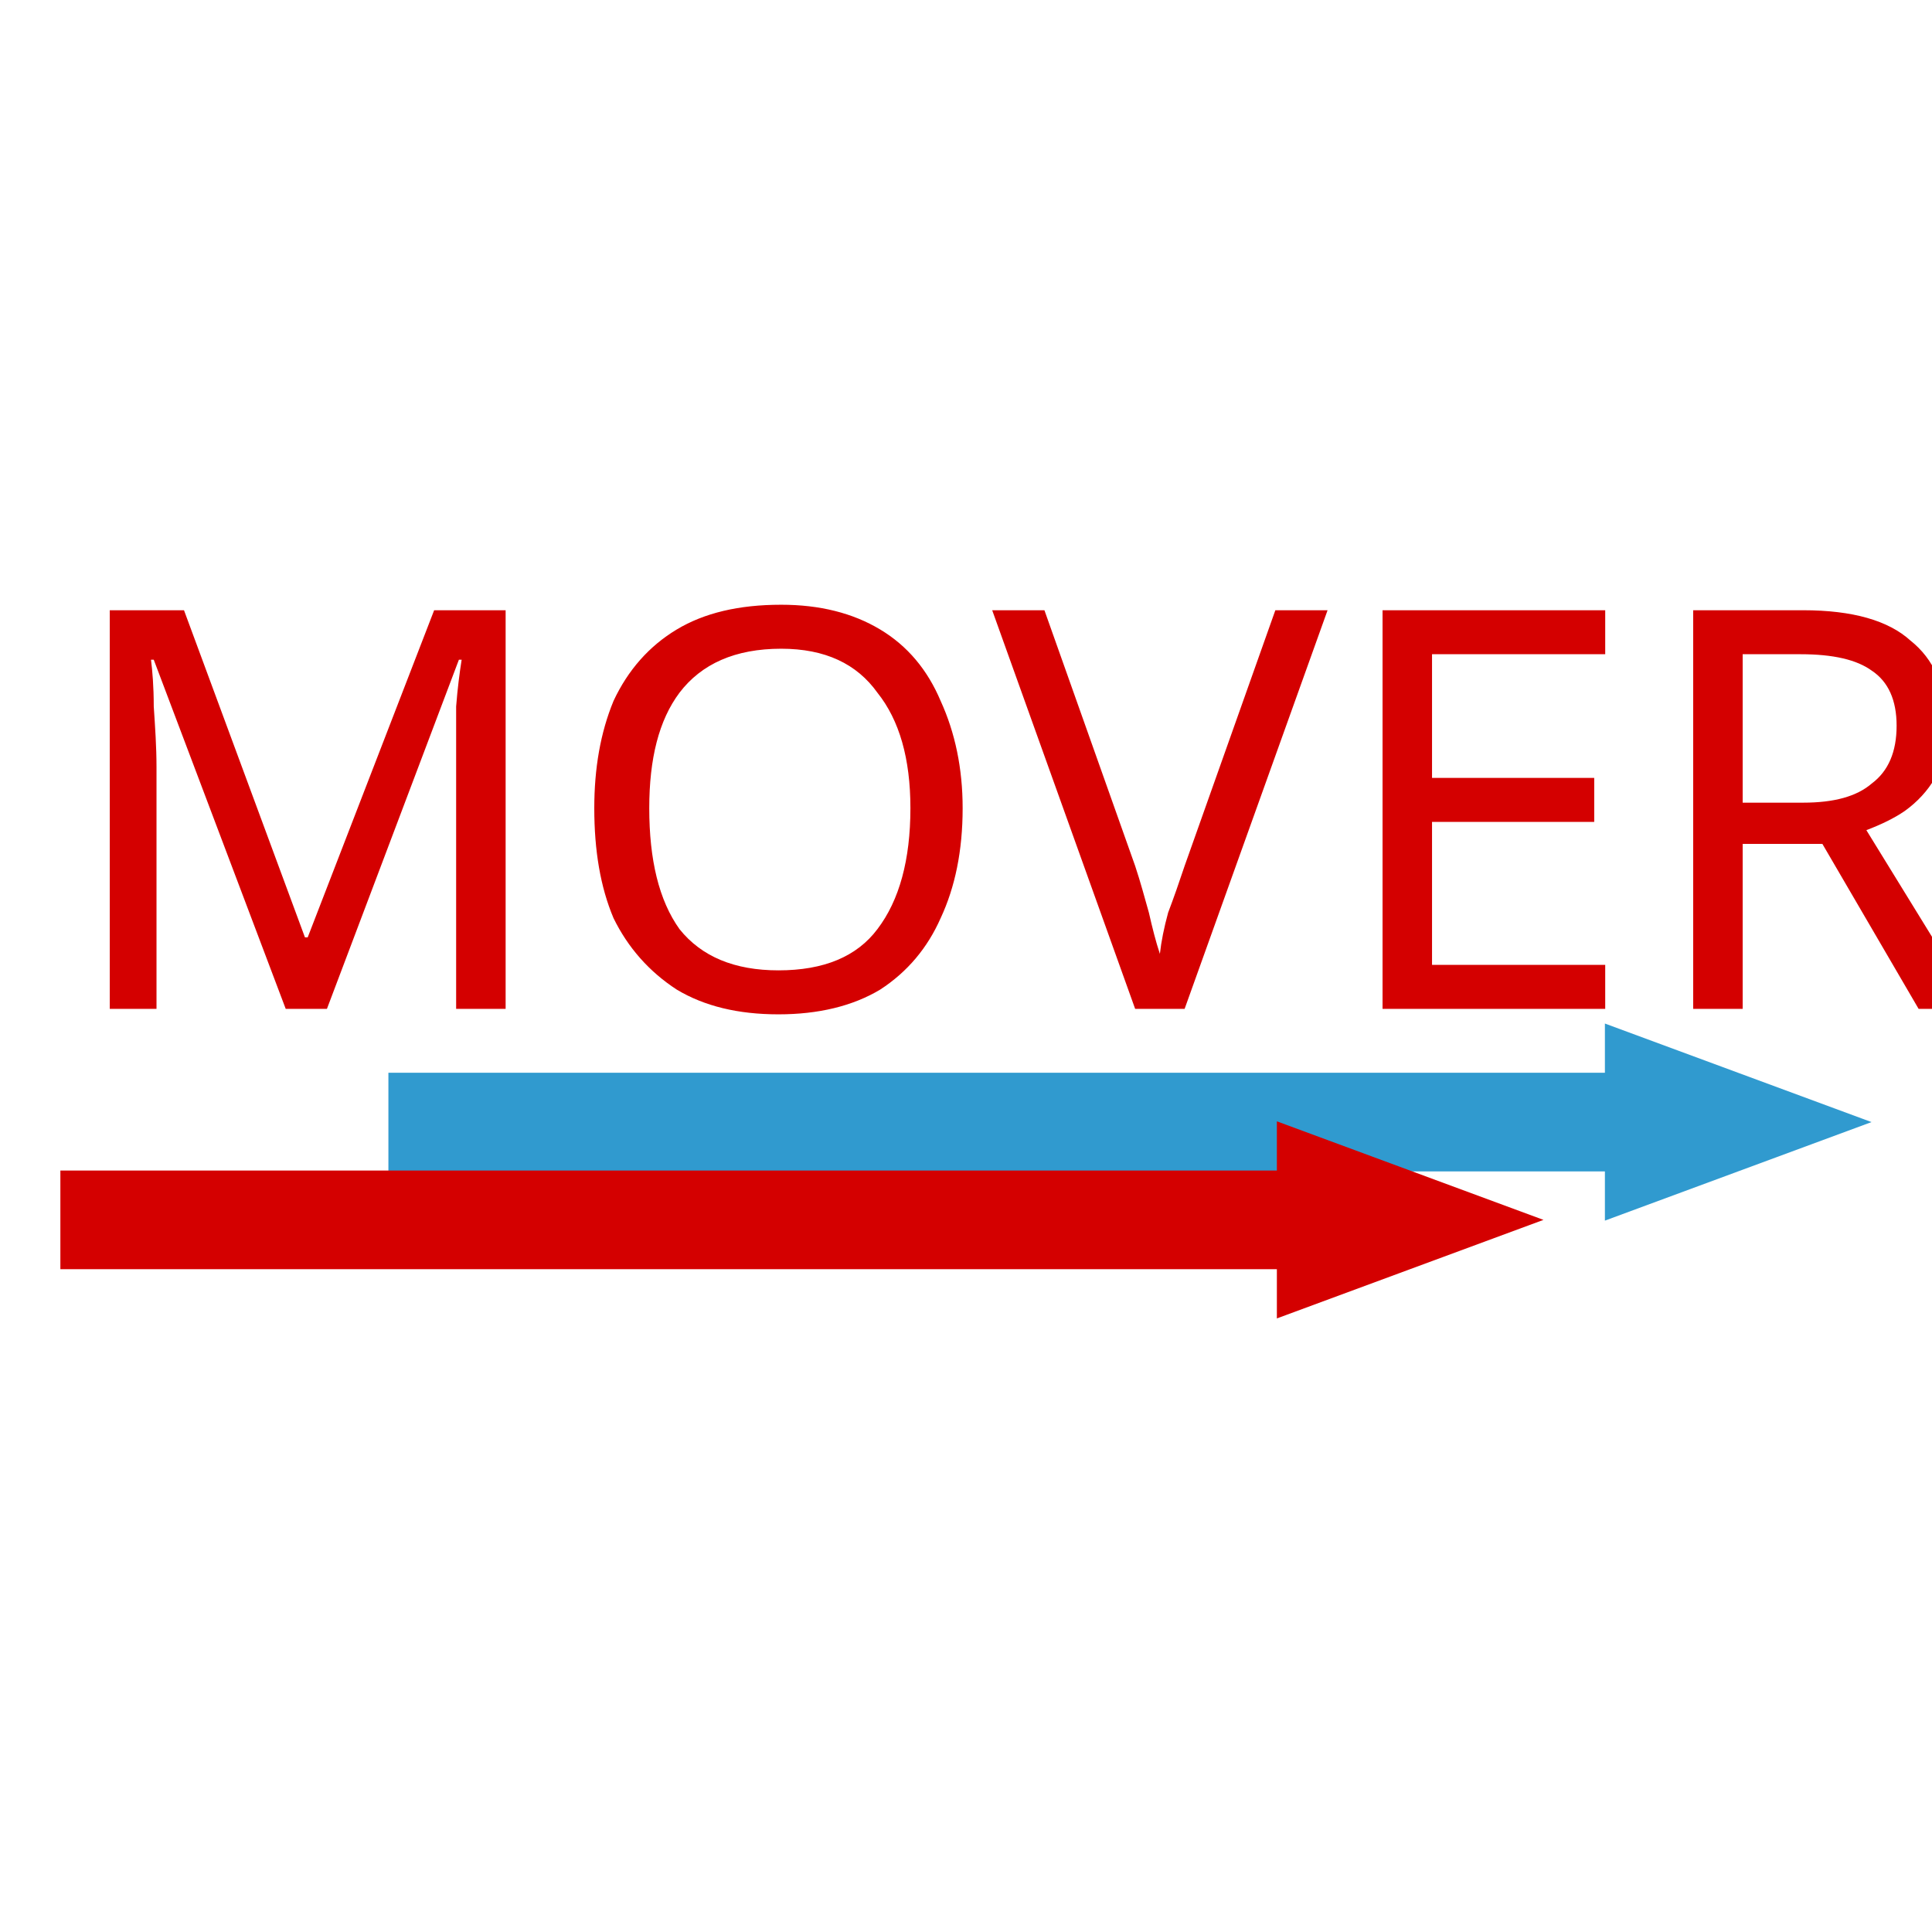
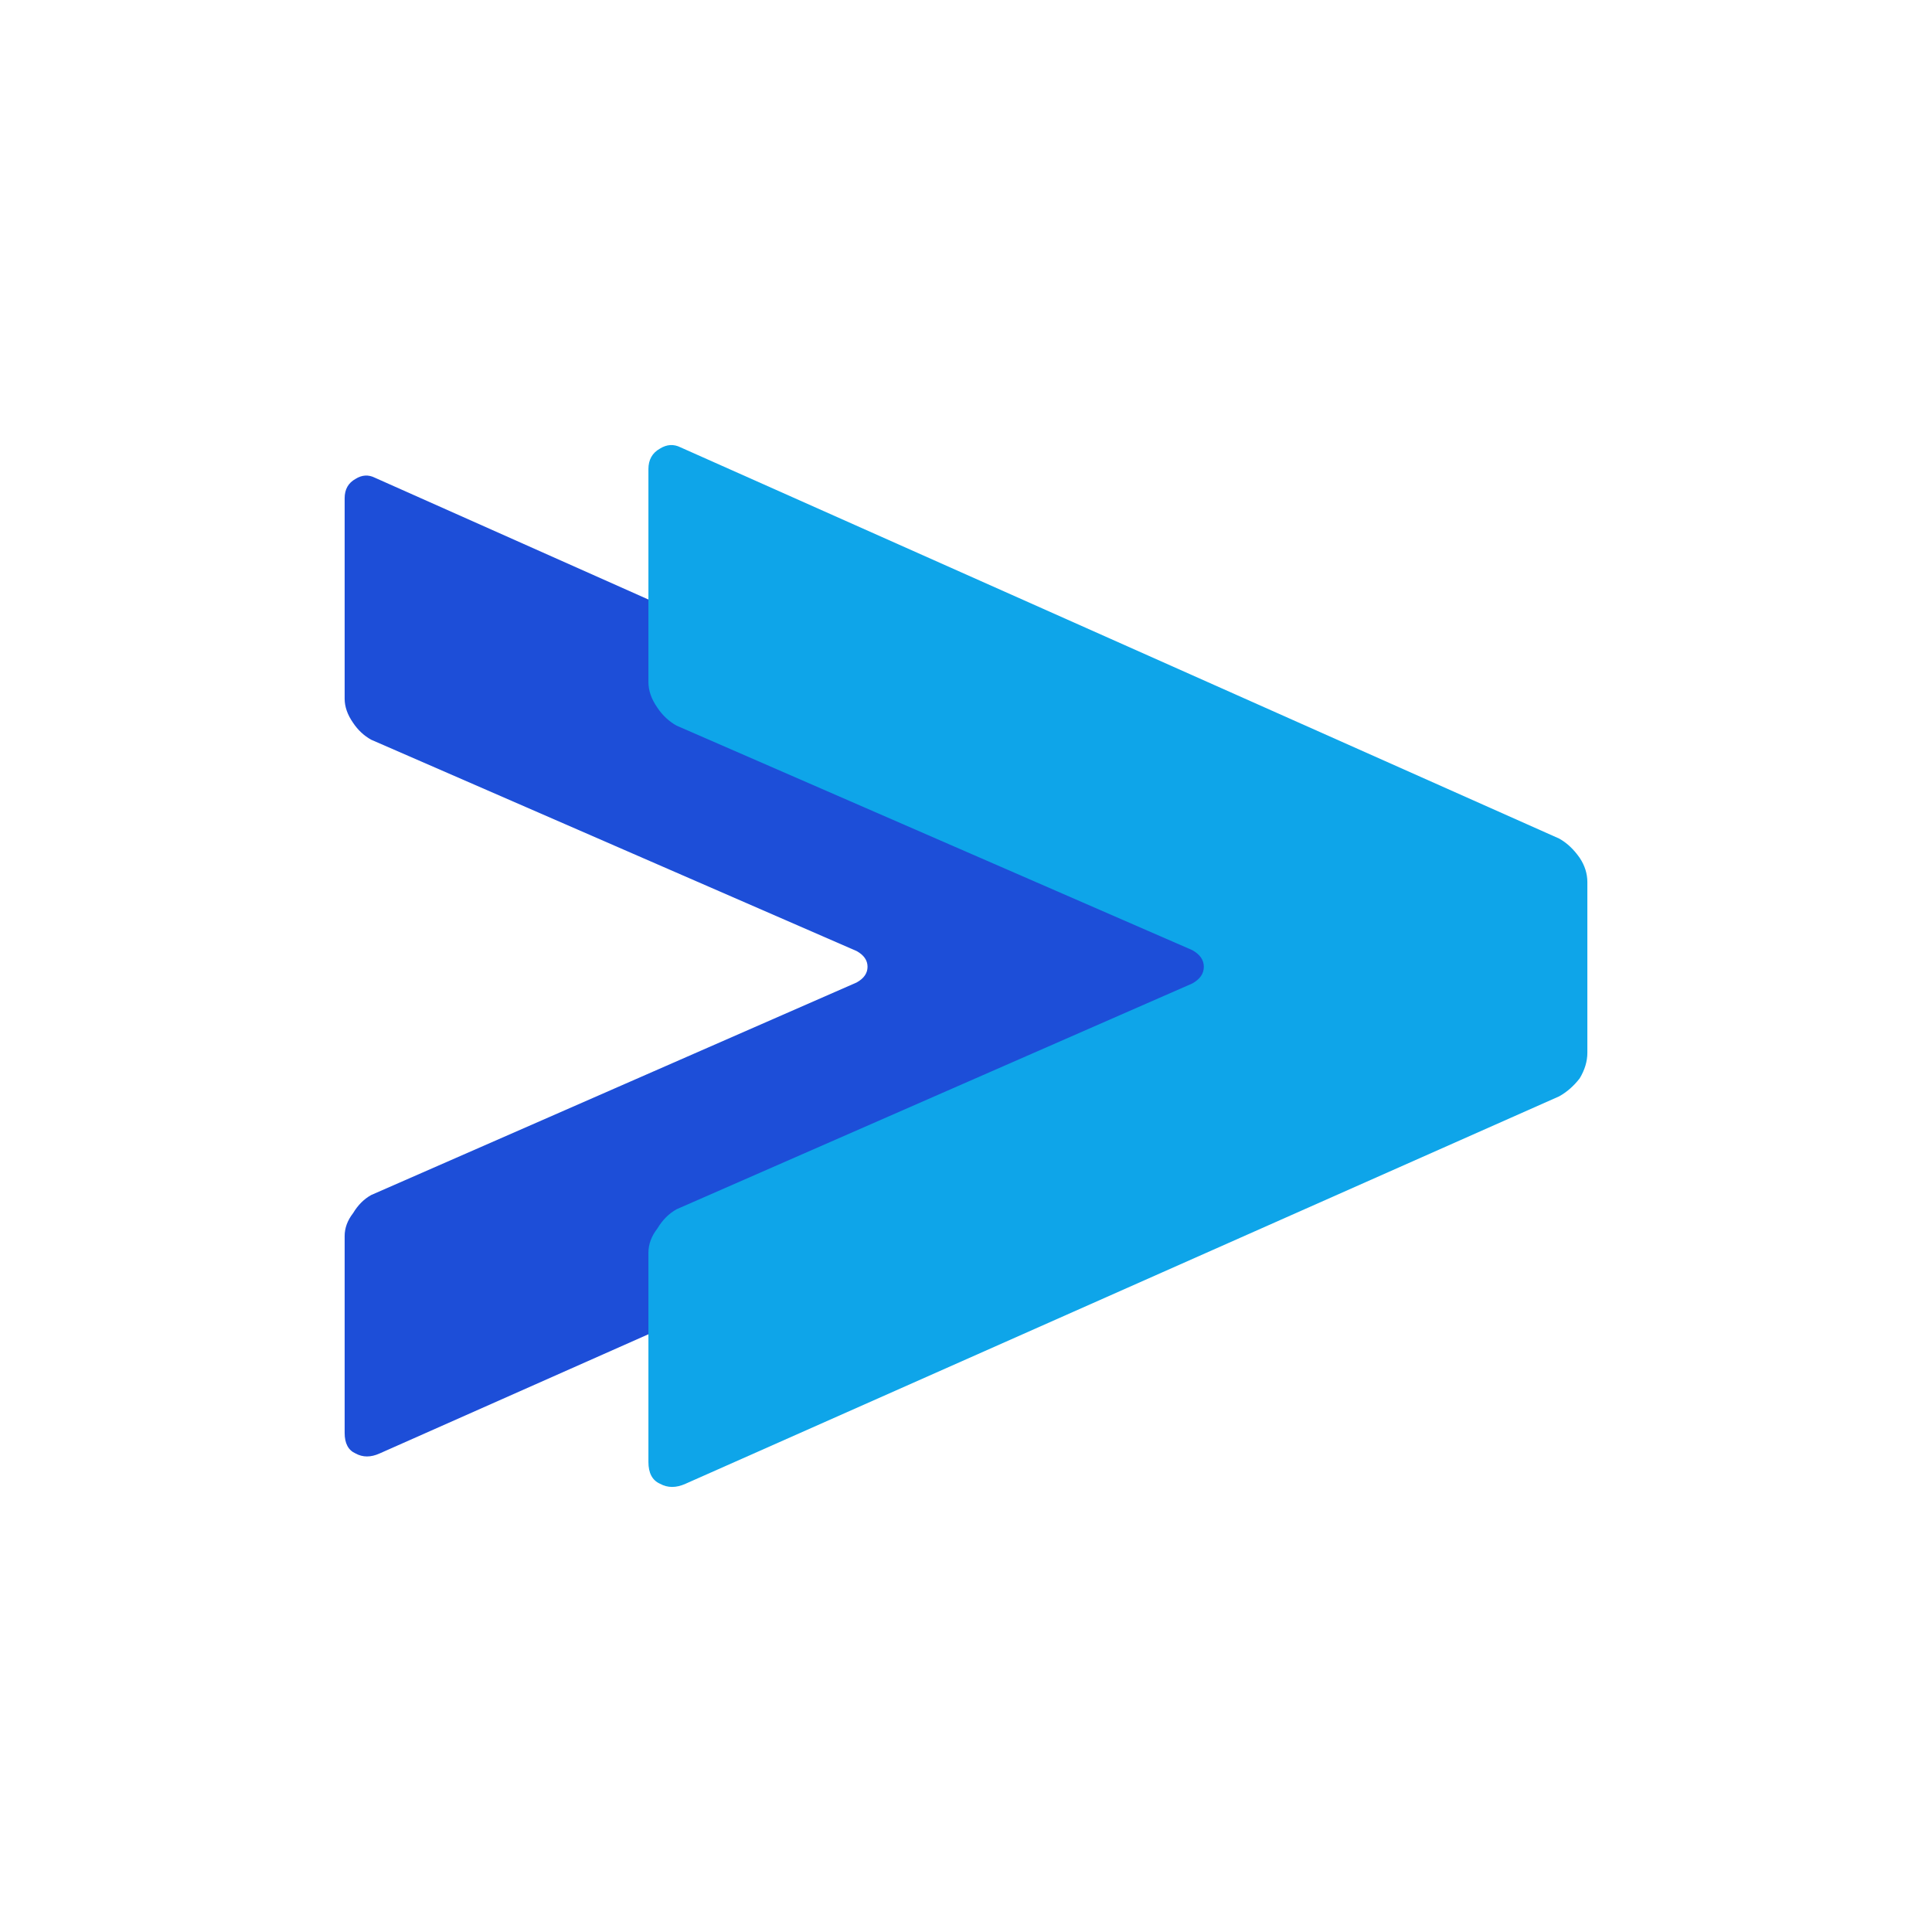
<svg xmlns="http://www.w3.org/2000/svg" width="512mm" height="512mm" viewBox="0 0 512 512" version="1.1" id="svg1">
-   <defs id="defs1" />
-   <g id="layer1" transform="translate(-66.82079,-37.93735)">
-     <text xml:space="preserve" style="font-style:normal;font-variant:normal;font-weight:normal;font-stretch:normal;font-size:3.175px;font-family:Haettenschweiler;-inkscape-font-specification:Haettenschweiler;fill:#d40000;stroke-width:0.265" x="69.446" y="43.551" id="text2">
-       <tspan id="tspan2" style="stroke-width:0.265" x="69.446" y="43.551" />
-     </text>
-     <g id="g3" transform="matrix(46.62454,0,0,46.62454,-3032.668,-1568.251)">
-       <text xml:space="preserve" style="font-style:normal;font-variant:normal;font-weight:normal;font-stretch:normal;font-size:3.175px;font-family:Haettenschweiler;-inkscape-font-specification:Haettenschweiler;fill:#000000;stroke-width:0.265" x="66.789" y="40.181" id="text1">
-         <tspan id="tspan1" style="font-weight:normal;fill:#d40000;stroke-width:0.265" x="66.789" y="40.181">MOVERS</tspan>
-       </text>
-       <g id="g2" transform="matrix(0.7334758,0,0,0.7117206,16.47794,9.777024)">
-         <path style="fill:#309acf;fill-opacity:1;stroke-width:0.24" d="m 71.178,43.233 h 9.427 v -0.393 l 2.066,0.787 -2.066,0.787 v -0.393 h -9.427 z" id="path2-5-1" />
-         <path style="fill:#d40000;stroke-width:0.24" d="m 68.636,44.014 h 9.427 v -0.393 l 2.066,0.787 -2.066,0.787 v -0.393 h -9.427 z" id="path2" />
-       </g>
+   <defs id="defs1">
+     </defs>
+   <g id="layer2">
+     <g id="g41" transform="matrix(3.02378,0,0,3.02378,-277.1091,-820.31)">
+       <path d="m 198.684,365.224 c 0.423,-0.706 0.635,-1.411 0.635,-2.117 v -14.076 c 0,-0.706 -0.212,-1.376 -0.635,-2.011 -0.494,-0.706 -1.058,-1.235 -1.693,-1.588 l -72.496,-32.279 c -0.564,-0.282 -1.129,-0.247 -1.693,0.106 -0.635,0.353 -0.953,0.917 -0.953,1.693 v 17.568 c 0,0.706 0.247,1.411 0.741,2.117 0.423,0.635 0.953,1.129 1.588,1.482 l 42.545,18.521 c 0.635,0.353 0.953,0.811 0.953,1.376 0,0.564 -0.318,1.023 -0.953,1.376 l -42.545,18.627 c -0.635,0.353 -1.164,0.882 -1.588,1.588 -0.494,0.635 -0.741,1.305 -0.741,2.011 v 17.251 c 0,0.917 0.318,1.517 0.953,1.799 0.635,0.353 1.341,0.353 2.117,0 l 72.073,-31.962 c 0.635,-0.353 1.199,-0.847 1.693,-1.482 z" style="font-size:105.834px;font-family:Heavitas;-inkscape-font-specification:Heavitas;fill:#1d4ed8;fill-opacity:1;stroke-width:12.336" id="path1-3" />
+       <path d="m 230.088,365.801 c 0.45,-0.749 0.675,-1.499 0.675,-2.248 v -14.952 c 0,-0.749 -0.225,-1.461 -0.675,-2.136 -0.525,-0.749 -1.124,-1.312 -1.799,-1.686 l -77.006,-34.288 c -0.6,-0.3 -1.199,-0.262 -1.799,0.112 -0.674,0.375 -1.012,0.974 -1.012,1.799 v 18.661 c 0,0.749 0.262,1.499 0.787,2.248 0.45,0.674 1.012,1.199 1.686,1.574 l 45.192,19.673 c 0.675,0.375 1.012,0.862 1.012,1.461 0,0.6 -0.337,1.087 -1.012,1.461 l -45.192,19.786 c -0.675,0.375 -1.237,0.937 -1.686,1.686 -0.525,0.675 -0.787,1.386 -0.787,2.136 v 18.324 c 0,0.974 0.337,1.611 1.012,1.911 0.675,0.375 1.424,0.375 2.248,0 l 76.557,-33.95 c 0.675,-0.375 1.274,-0.899 1.799,-1.574 z" style="font-size:105.834px;font-family:Heavitas;-inkscape-font-specification:Heavitas;fill:#0ea5e9;fill-opacity:1;stroke-width:13.104" id="path1-3-8" />
    </g>
  </g>
</svg>
